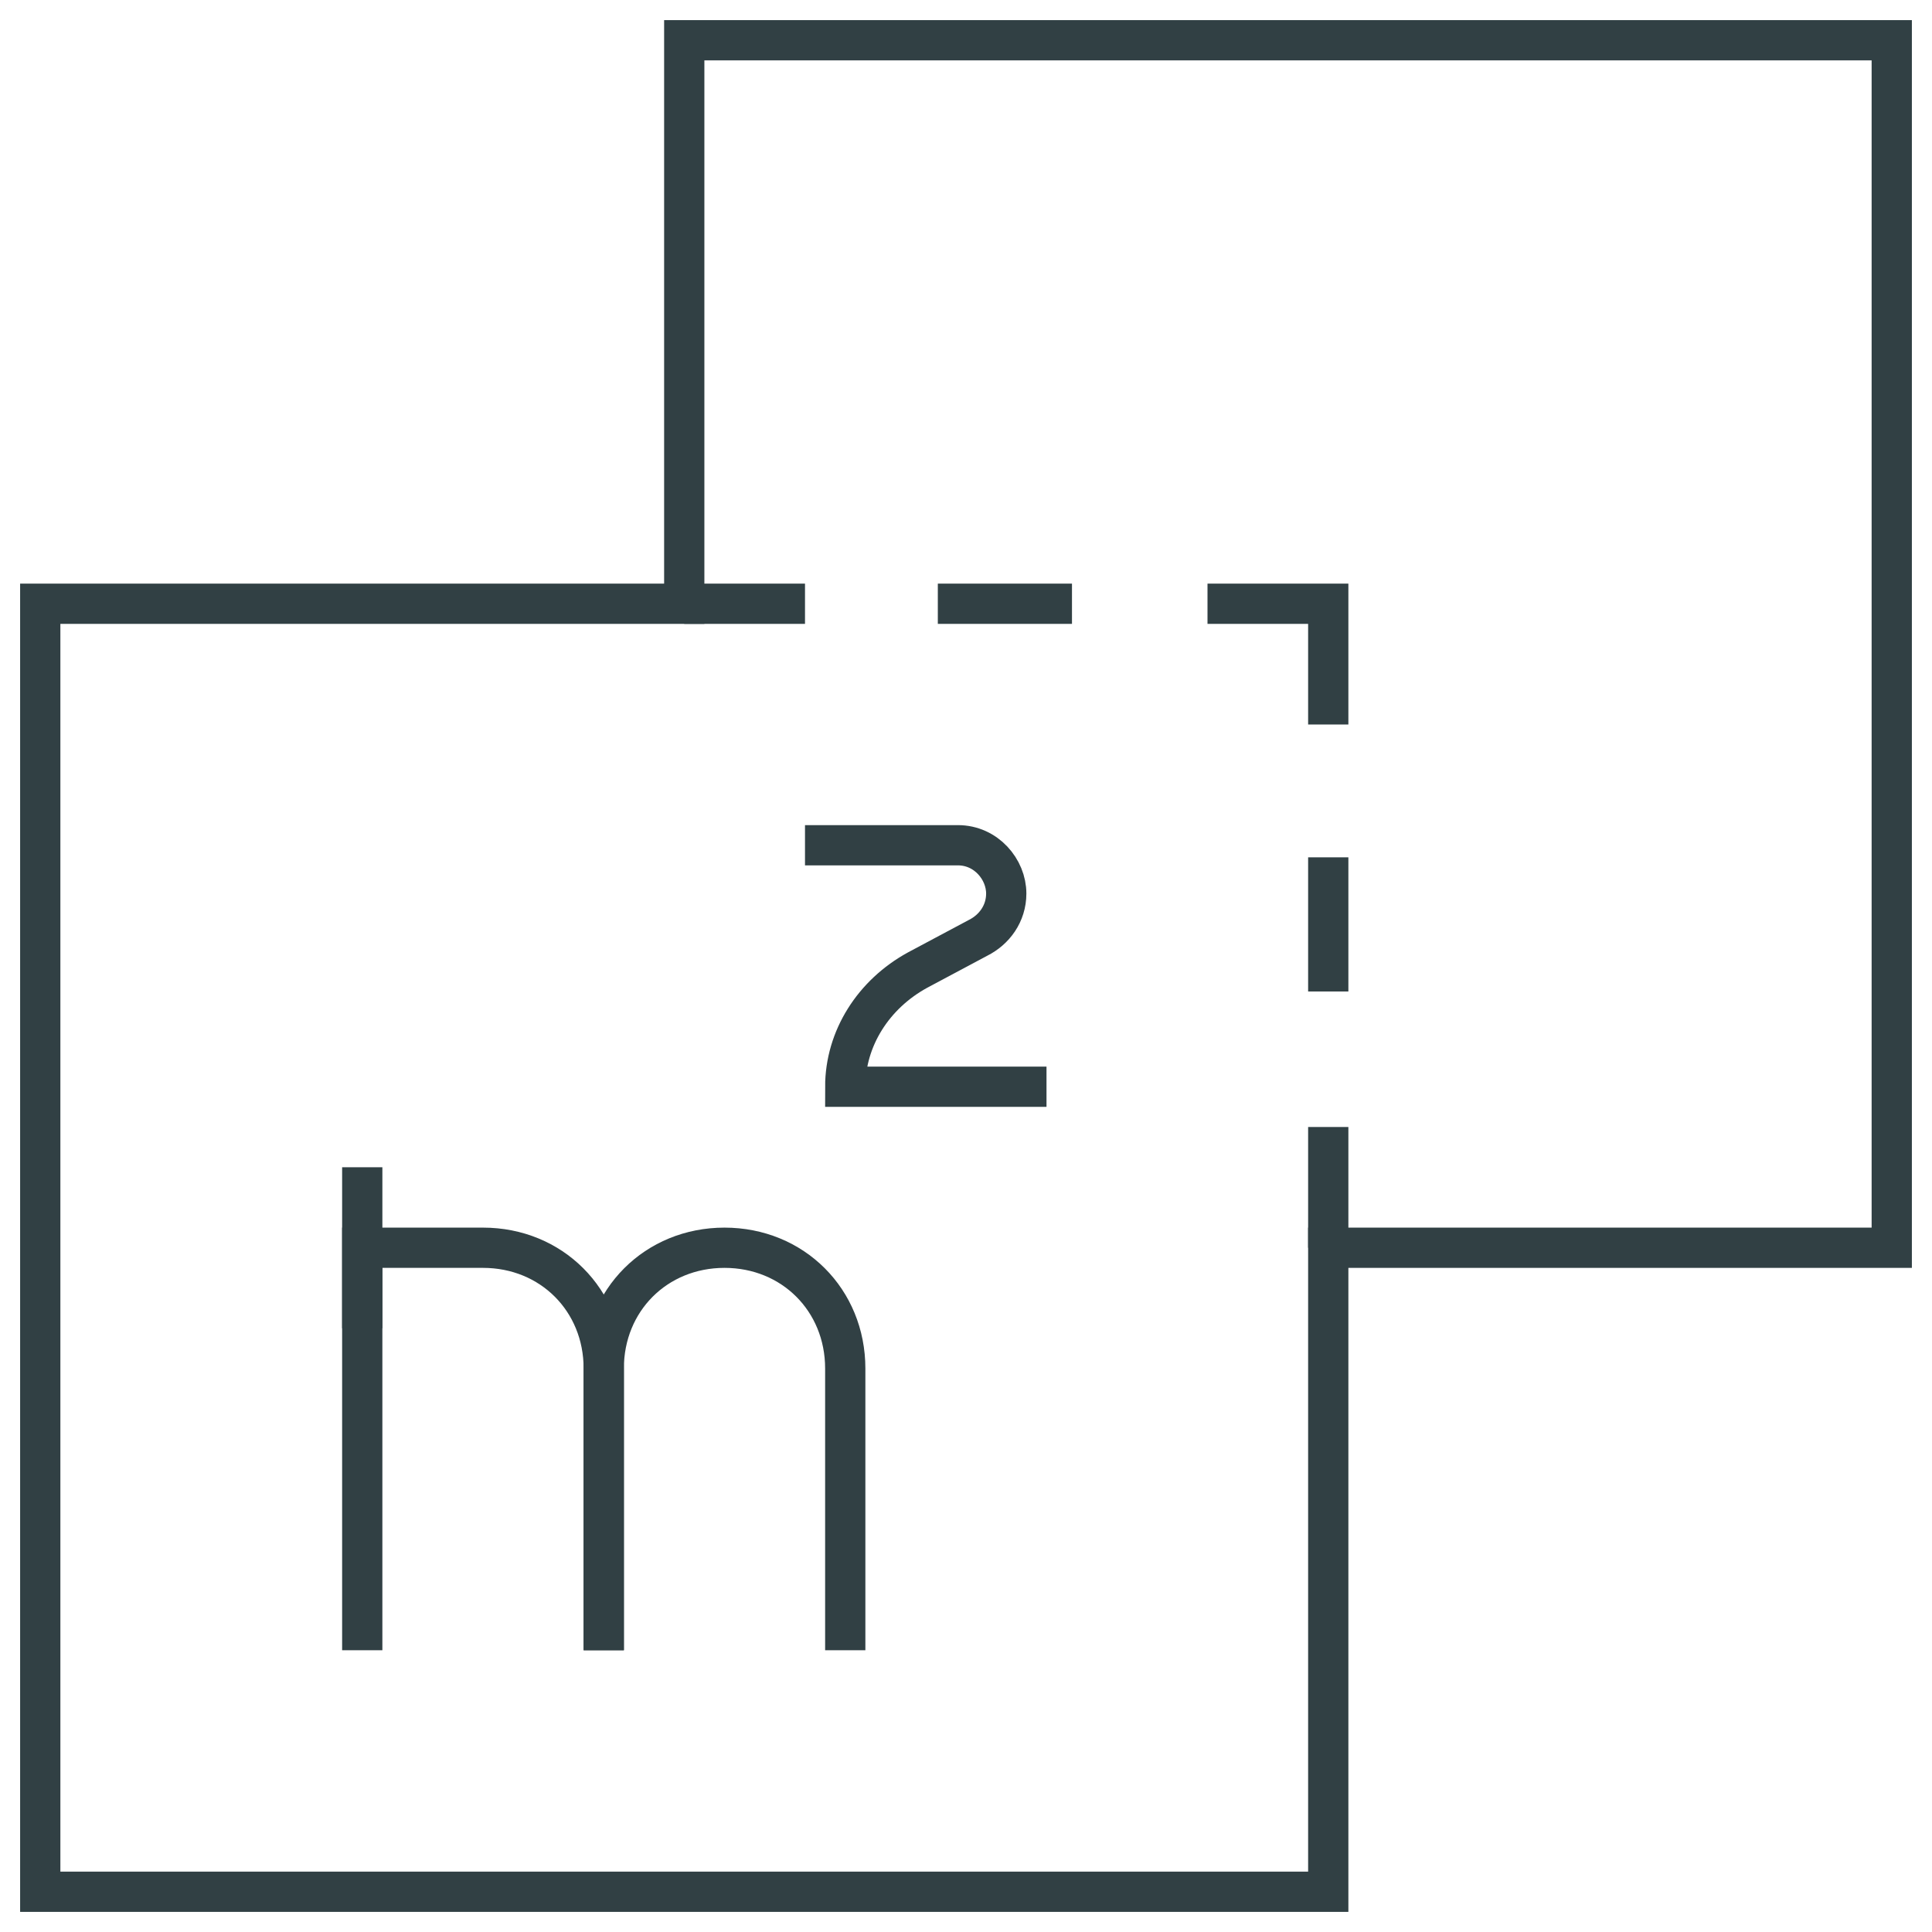
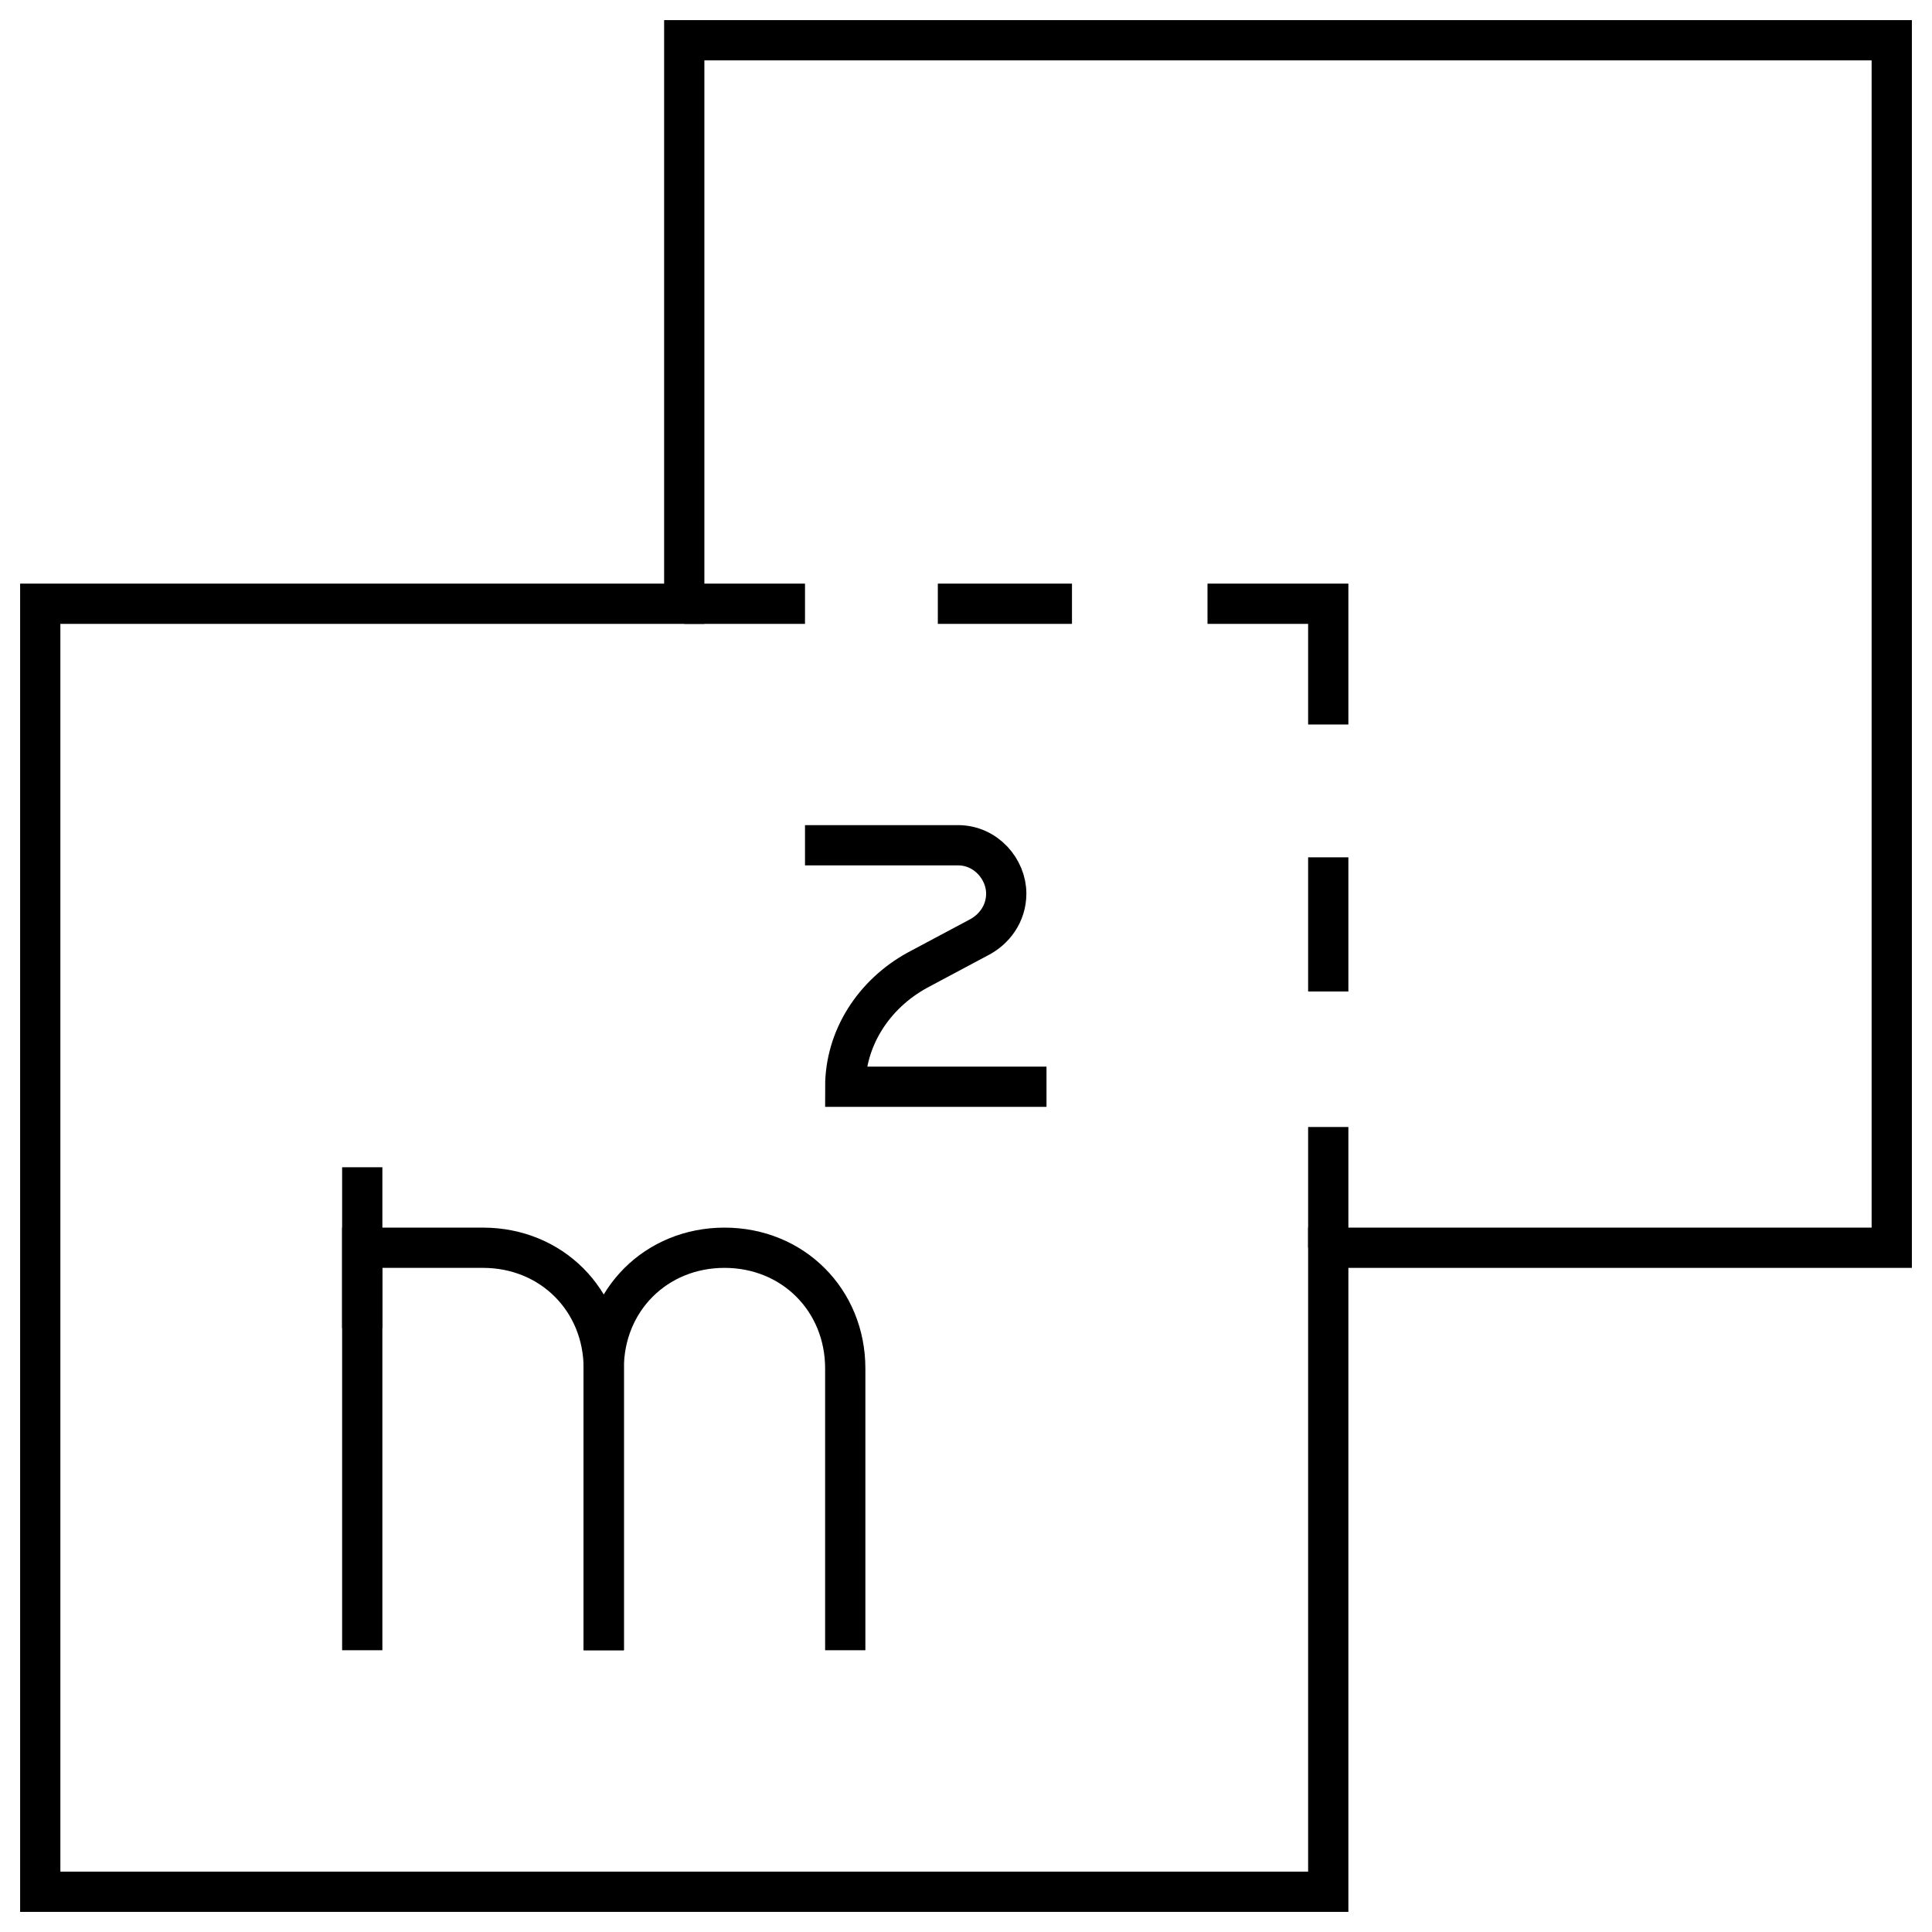
<svg xmlns="http://www.w3.org/2000/svg" version="1.1" id="Layer_1" x="0px" y="0px" viewBox="0 0 48 48" style="enable-background:new 0 0 48 48;" xml:space="preserve">
  <style type="text/css">
- 	.st0{display:none;}
- 	.st1{fill:none;stroke:#314044;stroke-miterlimit:10;}
- 	.st2{fill:none;stroke:#314044;stroke-miterlimit:10;stroke-dasharray:3.333,3.333;}
+ 	.st1{fill:none;stroke:#000;stroke-miterlimit:10;}
+ 	.st2{fill:none;stroke:#000;stroke-miterlimit:10;stroke-dasharray:3.333,3.333;}
</style>
-   <g id="Layer_1_1_" class="st0">
- </g>
  <g id="Layer_2_1_">
    <g>
      <g>
-         <polygon class="st1" points="47,1 17,1 17,15 1,15 1,47 33,47 33,31 47,31    " />
+         <polygon class="st1" points="47,1 17,1 17,15 1,15 1,47 33,47 33,31 47,31" />
        <g>
          <g>
            <line class="st1" x1="17" y1="15" x2="20" y2="15" />
            <line class="st2" x1="23.3" y1="15" x2="28.3" y2="15" />
-             <polyline class="st1" points="30,15 33,15 33,18      " />
+             <polyline class="st1" points="30,15 33,15 33,18" />
            <line class="st2" x1="33" y1="21.3" x2="33" y2="26.3" />
            <line class="st1" x1="33" y1="28" x2="33" y2="31" />
          </g>
        </g>
        <path class="st1" d="M9,41V31h3c1.7,0,3,1.3,3,3v7" />
        <path class="st1" d="M15,41v-7c0-1.7,1.3-3,3-3l0,0c1.7,0,3,1.3,3,3v7" />
        <line class="st1" x1="9" y1="33" x2="9" y2="29" />
        <path class="st1" d="M20,21h3.8c0.7,0,1.2,0.6,1.2,1.2l0,0c0,0.5-0.3,0.9-0.7,1.1l-1.5,0.8C21.7,24.7,21,25.8,21,27l0,0h5" />
      </g>
    </g>
  </g>
</svg>
